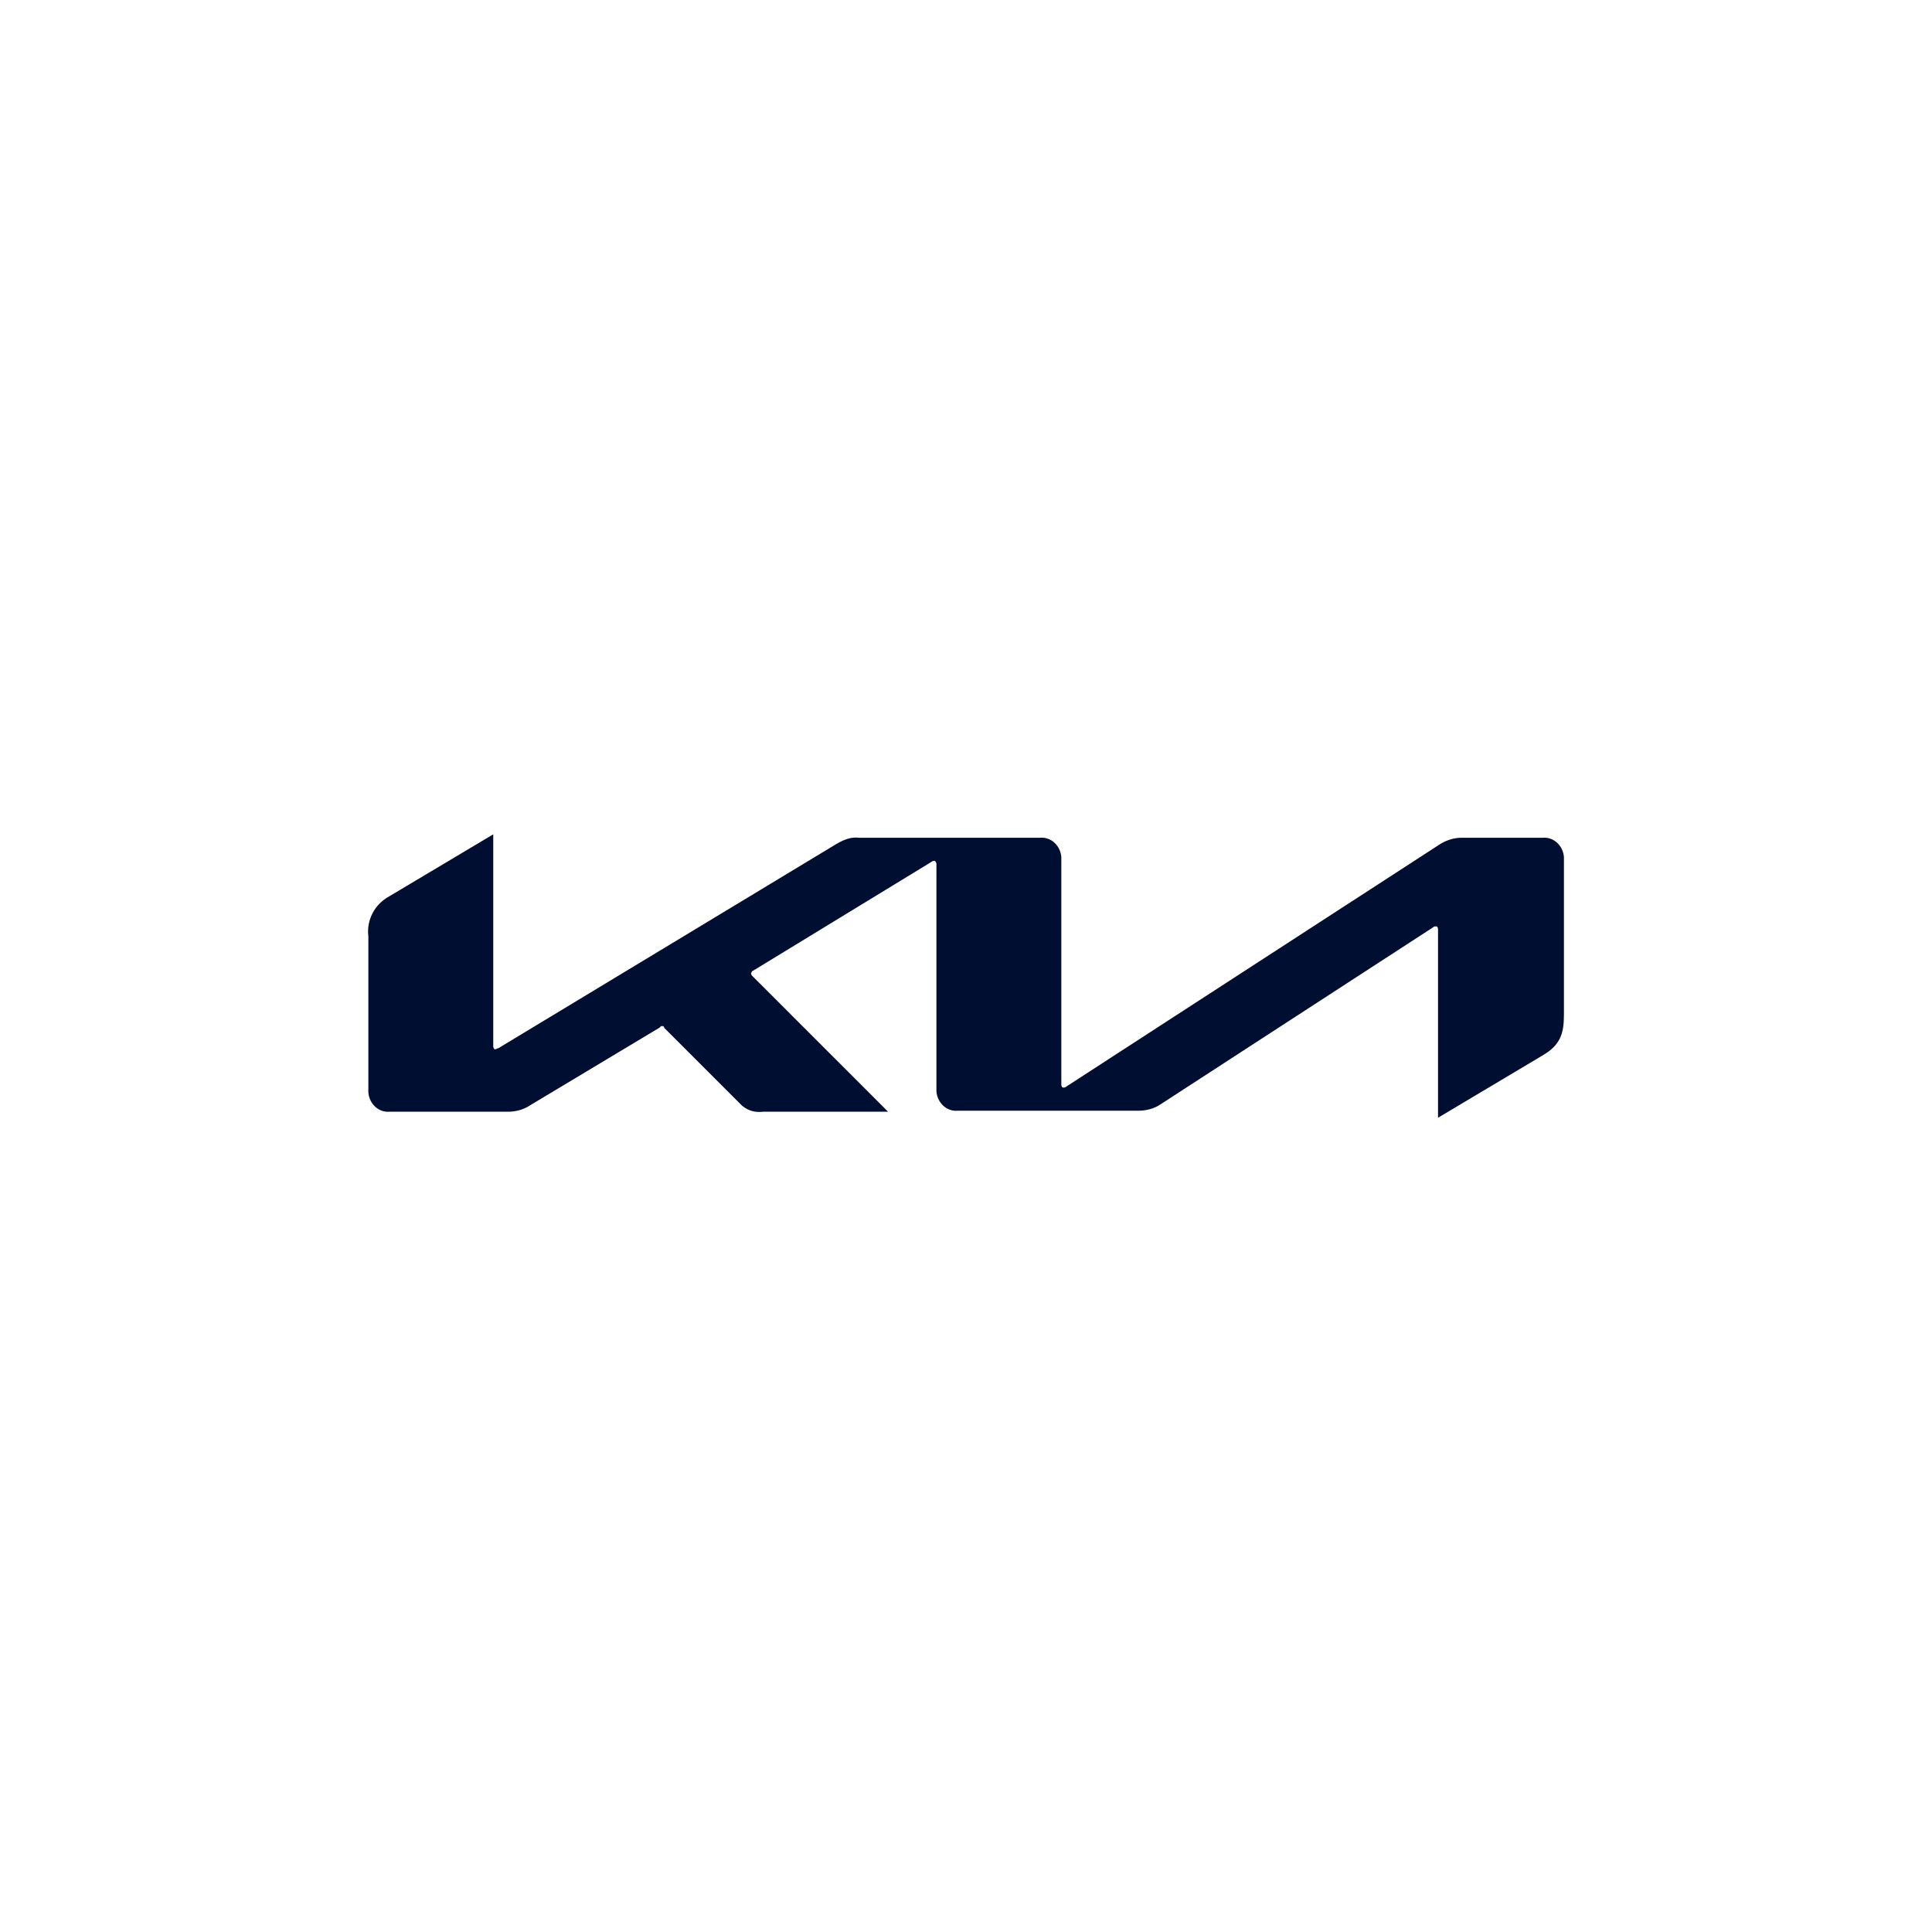
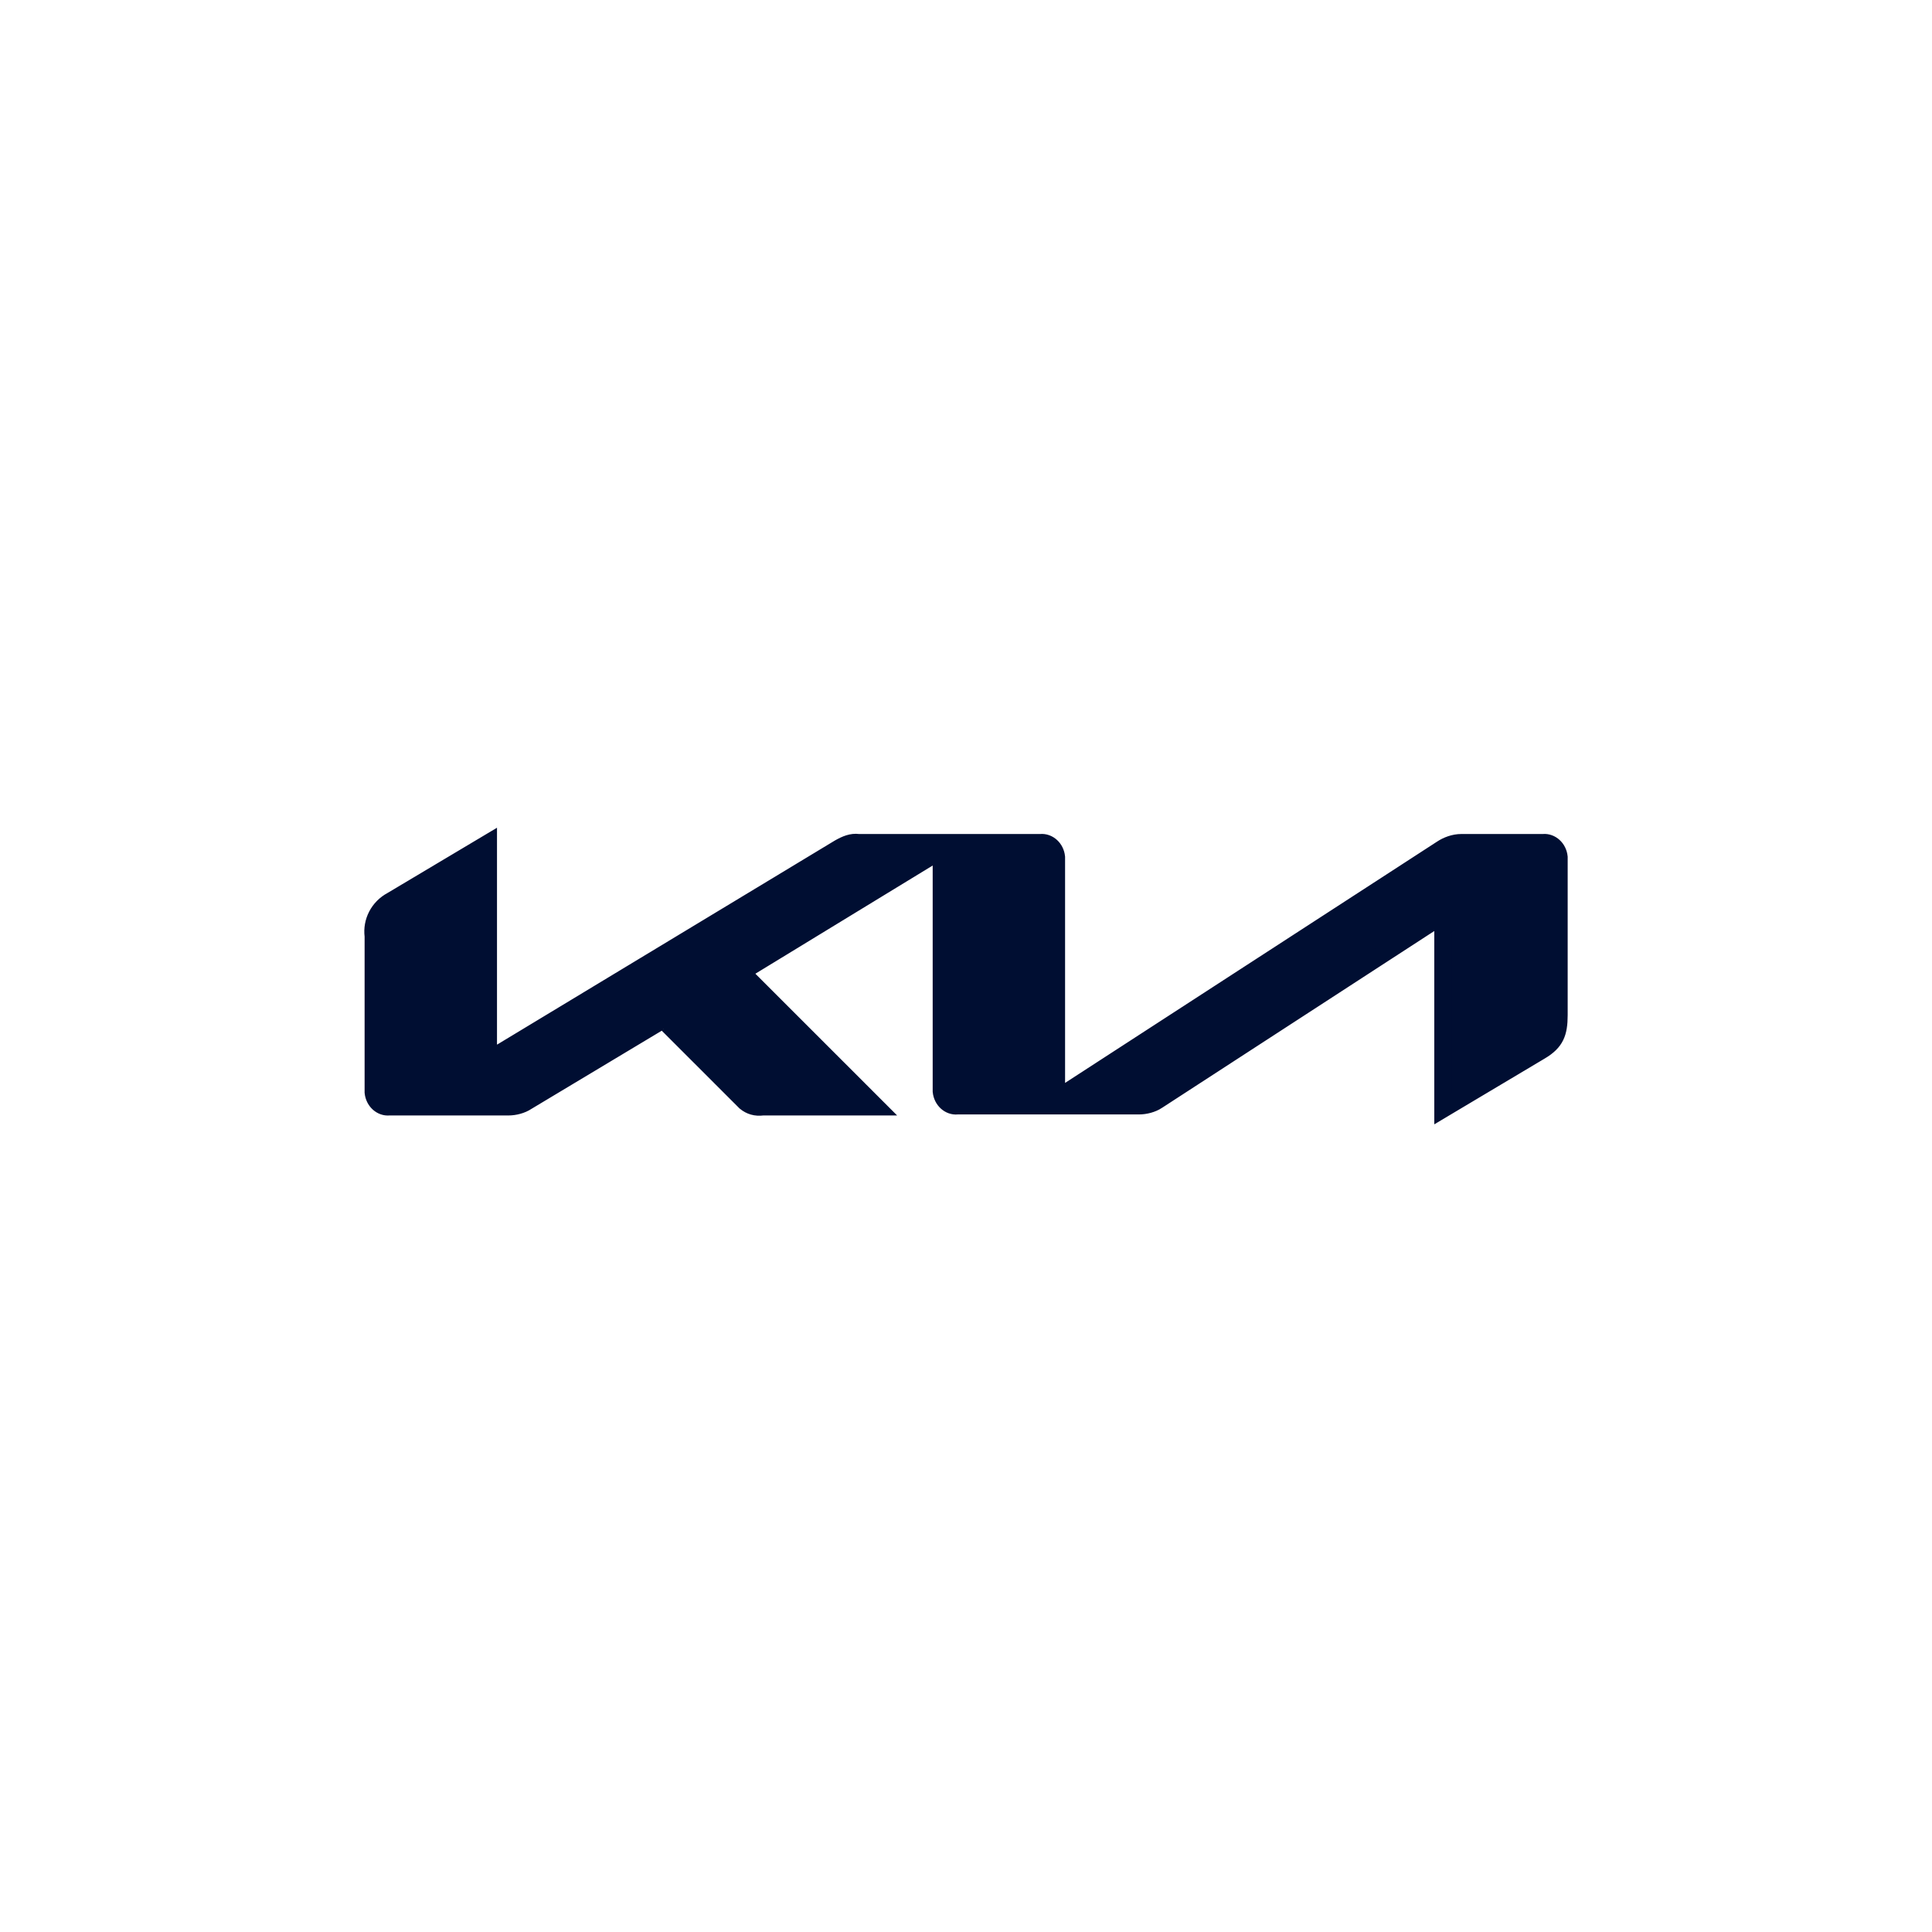
<svg xmlns="http://www.w3.org/2000/svg" width="110" height="110" viewBox="0 0 110 110" fill="none">
  <g id="Frame 1707481657">
-     <path id="Vector" d="M42.442 62.74L38.068 58.367C38.062 58.354 38.055 58.342 38.049 58.331C38.038 58.311 38.015 58.271 37.978 58.233C37.93 58.185 37.871 58.155 37.808 58.143C37.768 58.135 37.728 58.135 37.719 58.135C37.719 58.135 37.718 58.135 37.718 58.135C37.717 58.135 37.716 58.135 37.714 58.135C37.693 58.135 37.618 58.134 37.548 58.157C37.503 58.172 37.438 58.204 37.387 58.27C37.385 58.273 37.383 58.276 37.38 58.279L30.001 62.706L30 62.706L29.989 62.714C29.7 62.907 29.299 63.01 28.944 63.01H22.177H22.164L22.151 63.011C21.711 63.051 21.31 62.691 21.259 62.193V53.318V53.3L21.257 53.282C21.157 52.483 21.556 51.68 22.312 51.277L22.312 51.277L22.324 51.27L27.797 48.008V59.569C27.797 59.76 27.912 60.028 28.198 60.028C28.26 60.028 28.31 60.013 28.342 60.001C28.37 59.99 28.396 59.977 28.409 59.97H28.45L28.519 59.929L47.784 48.289C48.172 48.068 48.504 47.937 48.865 47.982L48.883 47.985H48.901H59.223H59.236L59.249 47.983C59.69 47.944 60.09 48.303 60.141 48.801V61.748C60.141 61.939 60.256 62.207 60.542 62.207L60.548 62.207C60.61 62.207 60.756 62.207 60.891 62.09L82.089 48.34L82.089 48.34L82.092 48.338C82.399 48.133 82.803 47.985 83.195 47.985H87.84H87.853L87.866 47.983C88.306 47.944 88.706 48.303 88.757 48.801V57.791C88.757 58.32 88.701 58.698 88.55 59.005C88.403 59.306 88.15 59.57 87.695 59.838L87.693 59.839L82.162 63.135V52.917C82.162 52.725 82.048 52.458 81.761 52.458L81.755 52.458C81.693 52.458 81.547 52.457 81.412 52.575L65.891 62.655L65.889 62.657C65.6 62.849 65.199 62.952 64.843 62.952H54.521H54.508L54.495 62.954C54.055 62.994 53.654 62.634 53.603 62.136V49.189C53.603 49.09 53.563 48.995 53.527 48.934C53.506 48.899 53.475 48.856 53.432 48.819C53.391 48.784 53.312 48.73 53.202 48.73L53.196 48.73C53.134 48.73 52.991 48.73 52.857 48.844L42.767 55.001C42.714 55.02 42.674 55.048 42.649 55.07C42.606 55.107 42.575 55.15 42.554 55.185C42.518 55.246 42.478 55.341 42.478 55.44C42.478 55.562 42.537 55.653 42.571 55.698C42.605 55.743 42.647 55.785 42.672 55.81L42.676 55.815L49.872 63.01H43.453H43.435L43.417 63.012C43.039 63.059 42.72 62.968 42.442 62.74ZM27.784 47.718C27.784 47.718 27.784 47.718 27.784 47.718L27.784 47.718Z" fill="#000E32" stroke="#000E32" stroke-width="0.573" />
+     <path id="Vector" d="M42.442 62.74L38.068 58.367C38.062 58.354 38.055 58.342 38.049 58.331C38.038 58.311 38.015 58.271 37.978 58.233C37.93 58.185 37.871 58.155 37.808 58.143C37.768 58.135 37.728 58.135 37.719 58.135C37.719 58.135 37.718 58.135 37.718 58.135C37.717 58.135 37.716 58.135 37.714 58.135C37.693 58.135 37.618 58.134 37.548 58.157C37.503 58.172 37.438 58.204 37.387 58.27C37.385 58.273 37.383 58.276 37.38 58.279L30.001 62.706L30 62.706L29.989 62.714C29.7 62.907 29.299 63.01 28.944 63.01H22.177H22.164L22.151 63.011C21.711 63.051 21.31 62.691 21.259 62.193V53.318V53.3L21.257 53.282C21.157 52.483 21.556 51.68 22.312 51.277L22.312 51.277L22.324 51.27L27.797 48.008V59.569C27.797 59.76 27.912 60.028 28.198 60.028C28.26 60.028 28.31 60.013 28.342 60.001C28.37 59.99 28.396 59.977 28.409 59.97H28.45L28.519 59.929L47.784 48.289C48.172 48.068 48.504 47.937 48.865 47.982L48.883 47.985H48.901H59.223H59.236L59.249 47.983C59.69 47.944 60.09 48.303 60.141 48.801V61.748C60.141 61.939 60.256 62.207 60.542 62.207L60.548 62.207C60.61 62.207 60.756 62.207 60.891 62.09L82.089 48.34L82.089 48.34L82.092 48.338C82.399 48.133 82.803 47.985 83.195 47.985H87.84H87.853L87.866 47.983C88.306 47.944 88.706 48.303 88.757 48.801V57.791C88.757 58.32 88.701 58.698 88.55 59.005C88.403 59.306 88.15 59.57 87.695 59.838L87.693 59.839L82.162 63.135V52.917C82.162 52.725 82.048 52.458 81.761 52.458L81.755 52.458C81.693 52.458 81.547 52.457 81.412 52.575L65.891 62.655L65.889 62.657C65.6 62.849 65.199 62.952 64.843 62.952H54.521H54.508L54.495 62.954C54.055 62.994 53.654 62.634 53.603 62.136V49.189C53.603 49.09 53.563 48.995 53.527 48.934C53.506 48.899 53.475 48.856 53.432 48.819C53.391 48.784 53.312 48.73 53.202 48.73L53.196 48.73C53.134 48.73 52.991 48.73 52.857 48.844L42.767 55.001C42.714 55.02 42.674 55.048 42.649 55.07C42.606 55.107 42.575 55.15 42.554 55.185C42.518 55.246 42.478 55.341 42.478 55.44C42.478 55.562 42.537 55.653 42.571 55.698C42.605 55.743 42.647 55.785 42.672 55.81L42.676 55.815L49.872 63.01H43.453H43.435L43.417 63.012C43.039 63.059 42.72 62.968 42.442 62.74ZM27.784 47.718C27.784 47.718 27.784 47.718 27.784 47.718L27.784 47.718Z" fill="#000E32" stroke="#000E32" strokeWidth="0.573" />
  </g>
</svg>
